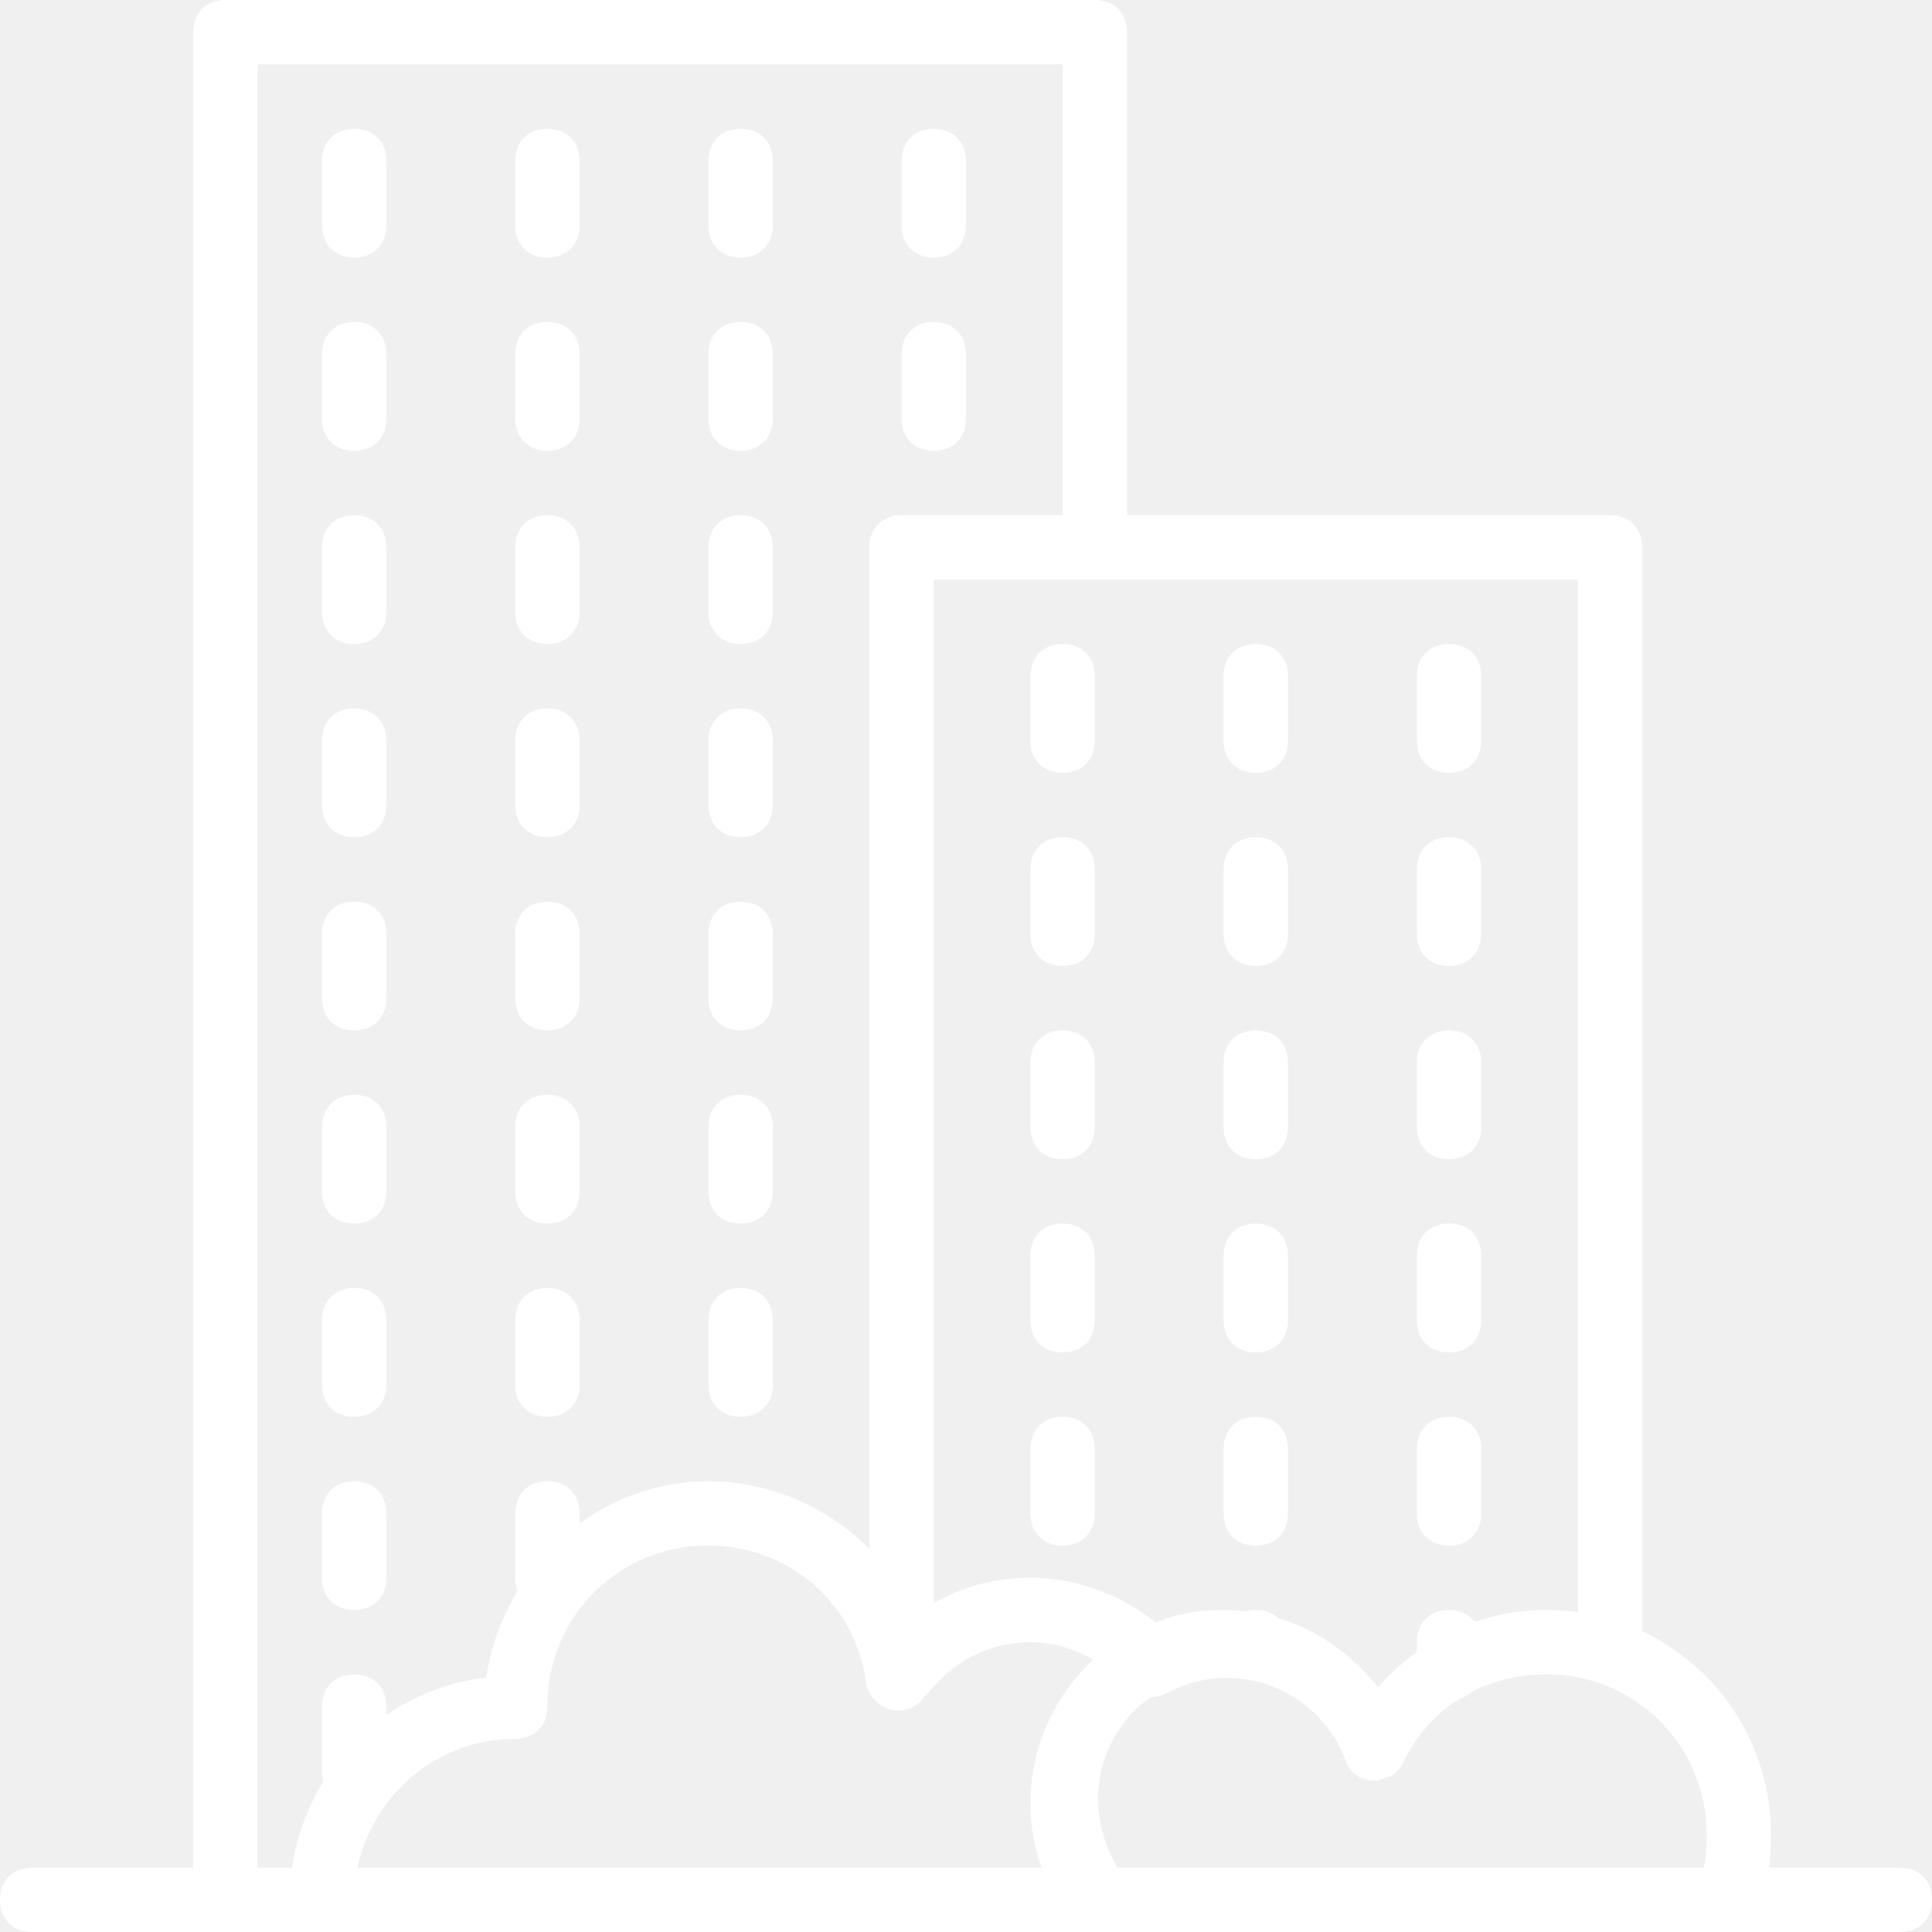
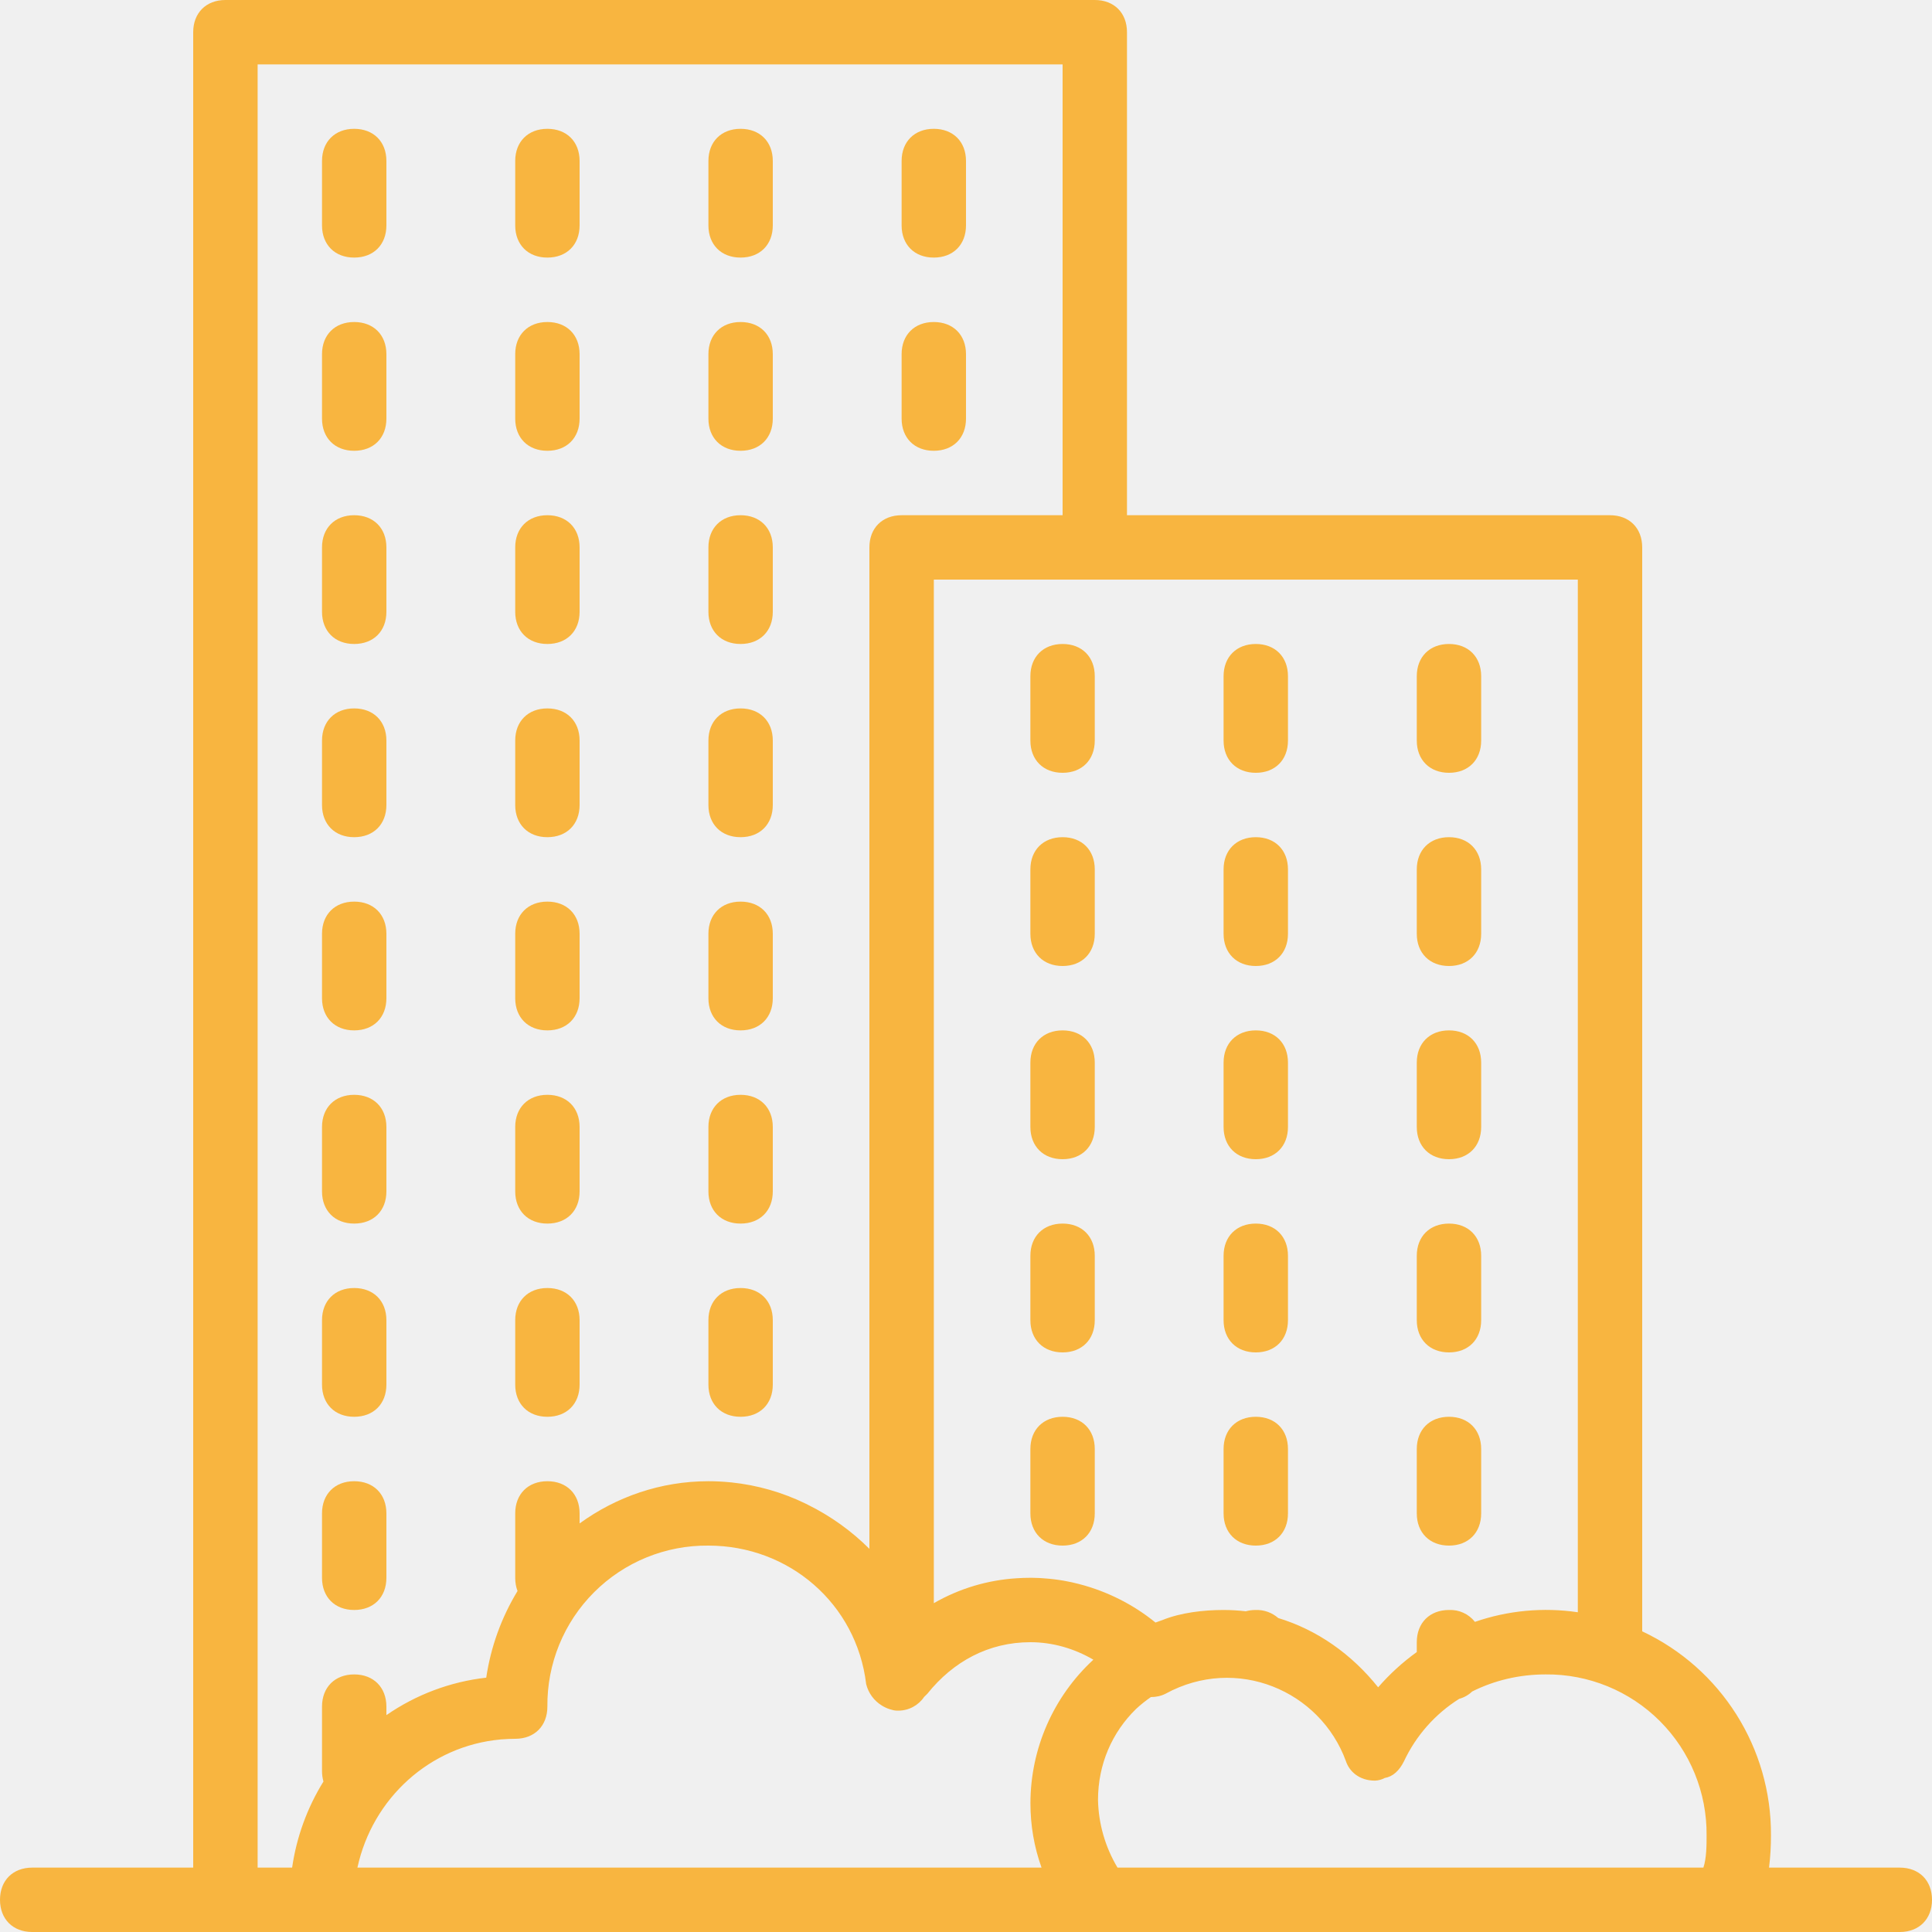
<svg xmlns="http://www.w3.org/2000/svg" width="40" height="40" fill="none">
-   <g clip-path="url(#clip0_2126_9269)" fill="#fff">
-     <path d="M39.333 38.667h-2.707c.028-.22.04-.443.04-.667A4.636 4.636 0 0034 33.775V11.333c0-.4-.267-.666-.667-.666h-10v-10c0-.4-.266-.667-.666-.667h-18C4.267 0 4 .267 4 .667v38H.667c-.4 0-.667.266-.667.666S.267 40 .667 40h38.666c.4 0 .667-.267.667-.667s-.267-.666-.667-.666zm-6.666-5.287a4.504 4.504 0 00-2.13.199.647.647 0 00-.537-.246c-.4 0-.667.267-.667.667v.204a4.669 4.669 0 00-.8.73c-.552-.691-1.264-1.191-2.068-1.434a.672.672 0 00-.465-.167.788.788 0 00-.208.027 3.944 3.944 0 00-.459-.027c-.417 0-.888.054-1.27.21a4.174 4.174 0 00-.14.049c-.46-.374-1-.644-1.567-.792l-.018-.005a3.85 3.85 0 00-.271-.06l-.054-.01a4.24 4.24 0 00-.129-.02l-.058-.007a3.38 3.38 0 00-.12-.014l-.088-.006-.095-.007a4.016 4.016 0 00-.336-.002l-.095.005-.038.002a3.919 3.919 0 00-1.72.516V12h13.333v21.38zM5.333 1.333H22v9.334h-3.333c-.4 0-.667.266-.667.666v20.734a4.827 4.827 0 00-1.275-.914l-.045-.022a4.614 4.614 0 00-1.535-.439l-.023-.002a4.56 4.56 0 00-.455-.023c-.992 0-1.912.326-2.667.874v-.208c0-.4-.267-.666-.667-.666s-.666.266-.666.666v1.334c0 .1.016.191.048.273a4.807 4.807 0 00-.648 1.793A4.529 4.529 0 008 35.51v-.177c0-.4-.267-.666-.667-.666s-.666.266-.666.666v1.334c0 .078.01.15.03.217a4.65 4.65 0 00-.649 1.783h-.714V1.333zm5.03 34.68l.04-.002a3.354 3.354 0 01.264-.011c.4 0 .666-.267.666-.667A3.301 3.301 0 0114.667 32c1.666 0 3.066 1.2 3.266 2.867a.722.722 0 00.327.446l.031.018c.025.014.05.026.077.037l.003.001a.746.746 0 00.096.03c.04.014.085.02.132.018a.645.645 0 00.534-.284l.067-.066C19.734 34.4 20.467 34 21.334 34c.45 0 .9.126 1.303.362a4.049 4.049 0 00-1.303 2.971c0 .464.077.908.23 1.334H7.4c.312-1.436 1.5-2.52 2.963-2.653zm12.774 2.654a2.845 2.845 0 01-.404-1.4c0-.738.291-1.402.79-1.887.096-.089.198-.17.305-.245a.67.67 0 00.305-.068c1.467-.8 3.2-.067 3.734 1.4.066.2.266.4.6.4a.46.46 0 00.203-.056c.168-.028.3-.15.397-.344a3.068 3.068 0 011.145-1.295.612.612 0 00.267-.151A3.38 3.38 0 0132 34.666 3.3 3.3 0 0135.333 38c0 .2 0 .467-.066.667h-12.13z" />
-     <path d="M22 17.333c-.4 0-.667.267-.667.667v1.333c0 .4.267.667.667.667s.667-.267.667-.667V18c0-.4-.267-.667-.667-.667zm0 12c-.4 0-.667.267-.667.667v1.333c0 .4.267.667.667.667s.667-.267.667-.667V30c0-.4-.267-.667-.667-.667zm0-8c-.4 0-.667.267-.667.667v1.333c0 .4.267.667.667.667s.667-.267.667-.667V22c0-.4-.267-.667-.667-.667zm0 4c-.4 0-.667.267-.667.667v1.333c0 .4.267.667.667.667s.667-.267.667-.667V26c0-.4-.267-.667-.667-.667zm0-12c-.4 0-.667.267-.667.667v1.333c0 .4.267.667.667.667s.667-.267.667-.667V14c0-.4-.267-.667-.667-.667zM26 20c.4 0 .667-.267.667-.667V18c0-.4-.267-.667-.667-.667s-.667.267-.667.667v1.333c0 .4.267.667.667.667zm0-4c.4 0 .667-.267.667-.667V14c0-.4-.267-.667-.667-.667s-.667.267-.667.667v1.333c0 .4.267.667.667.667zm0 8c.4 0 .667-.267.667-.667V22c0-.4-.267-.667-.667-.667s-.667.267-.667.667v1.333c0 .4.267.667.667.667zm0 4c.4 0 .667-.267.667-.667V26c0-.4-.267-.667-.667-.667s-.667.267-.667.667v1.333c0 .4.267.667.667.667zm0 4c.4 0 .667-.267.667-.667V30c0-.4-.267-.667-.667-.667s-.667.267-.667.667v1.333c0 .4.267.667.667.667zm4-8c.4 0 .667-.267.667-.667V22c0-.4-.267-.667-.667-.667s-.667.267-.667.667v1.333c0 .4.267.667.667.667zm0-4c.4 0 .667-.267.667-.667V18c0-.4-.267-.667-.667-.667s-.667.267-.667.667v1.333c0 .4.267.667.667.667zm0 12c.4 0 .667-.267.667-.667V30c0-.4-.267-.667-.667-.667s-.667.267-.667.667v1.333c0 .4.267.667.667.667zm0-4c.4 0 .667-.267.667-.667V26c0-.4-.267-.667-.667-.667s-.667.267-.667.667v1.333c0 .4.267.667.667.667zm0-12c.4 0 .667-.267.667-.667V14c0-.4-.267-.667-.667-.667s-.667.267-.667.667v1.333c0 .4.267.667.667.667zM7.333 25.333c.4 0 .667-.266.667-.666v-1.334c0-.4-.267-.666-.667-.666s-.666.266-.666.666v1.334c0 .4.266.666.666.666zm0 4c.4 0 .667-.266.667-.666v-1.334c0-.4-.267-.666-.667-.666s-.666.266-.666.666v1.334c0 .4.266.666.666.666zm0 4c.4 0 .667-.266.667-.666v-1.334c0-.4-.267-.666-.667-.666s-.666.266-.666.666v1.334c0 .4.266.666.666.666zm0-28c.4 0 .667-.266.667-.666V3.333c0-.4-.267-.666-.667-.666s-.666.266-.666.666v1.334c0 .4.266.666.666.666zm0 4c.4 0 .667-.266.667-.666V7.333c0-.4-.267-.666-.667-.666s-.666.266-.666.666v1.334c0 .4.266.666.666.666zm0 4c.4 0 .667-.266.667-.666v-1.334c0-.4-.267-.666-.667-.666s-.666.266-.666.666v1.334c0 .4.266.666.666.666zm0 4c.4 0 .667-.266.667-.666v-1.334c0-.4-.267-.666-.667-.666s-.666.266-.666.666v1.334c0 .4.266.666.666.666zm0 4c.4 0 .667-.266.667-.666v-1.334c0-.4-.267-.666-.667-.666s-.666.266-.666.666v1.334c0 .4.266.666.666.666zm4-12c.4 0 .667-.266.667-.666V7.333c0-.4-.267-.666-.667-.666s-.666.266-.666.666v1.334c0 .4.266.666.666.666zm0-4c.4 0 .667-.266.667-.666V3.333c0-.4-.267-.666-.667-.666s-.666.266-.666.666v1.334c0 .4.266.666.666.666zm0 12c.4 0 .667-.266.667-.666v-1.334c0-.4-.267-.666-.667-.666s-.666.266-.666.666v1.334c0 .4.266.666.666.666zm0-4c.4 0 .667-.266.667-.666v-1.334c0-.4-.267-.666-.667-.666s-.666.266-.666.666v1.334c0 .4.266.666.666.666zm0 8c.4 0 .667-.266.667-.666v-1.334c0-.4-.267-.666-.667-.666s-.666.266-.666.666v1.334c0 .4.266.666.666.666zm0 4c.4 0 .667-.266.667-.666v-1.334c0-.4-.267-.666-.667-.666s-.666.266-.666.666v1.334c0 .4.266.666.666.666zm0 4c.4 0 .667-.266.667-.666v-1.334c0-.4-.267-.666-.667-.666s-.666.266-.666.666v1.334c0 .4.266.666.666.666zm4-16c.4 0 .667-.266.667-.666v-1.334c0-.4-.267-.666-.667-.666s-.666.266-.666.666v1.334c0 .4.266.666.666.666zm0-4c.4 0 .667-.266.667-.666V7.333c0-.4-.267-.666-.667-.666s-.666.266-.666.666v1.334c0 .4.266.666.666.666zm0-4c.4 0 .667-.266.667-.666V3.333c0-.4-.267-.666-.667-.666s-.666.266-.666.666v1.334c0 .4.266.666.666.666zm0 24c.4 0 .667-.266.667-.666v-1.334c0-.4-.267-.666-.667-.666s-.666.266-.666.666v1.334c0 .4.266.666.666.666zm0-4c.4 0 .667-.266.667-.666v-1.334c0-.4-.267-.666-.667-.666s-.666.266-.666.666v1.334c0 .4.266.666.666.666zm0-4c.4 0 .667-.266.667-.666v-1.334c0-.4-.267-.666-.667-.666s-.666.266-.666.666v1.334c0 .4.266.666.666.666zm0-4c.4 0 .667-.266.667-.666v-1.334c0-.4-.267-.666-.667-.666s-.666.266-.666.666v1.334c0 .4.266.666.666.666zm4-8c.4 0 .667-.266.667-.666V7.333c0-.4-.267-.666-.667-.666s-.666.266-.666.666v1.334c0 .4.266.666.666.666zm0-4c.4 0 .667-.266.667-.666V3.333c0-.4-.267-.666-.667-.666s-.666.266-.666.666v1.334c0 .4.266.666.666.666z" />
+   <g fill="#F8B540">
+     <path d="M39.333 38.667h-2.707c.028-.22.04-.443.04-.667A4.636 4.636 0 0034 33.775V11.333c0-.4-.267-.666-.667-.666h-10v-10c0-.4-.266-.667-.666-.667h-18C4.267 0 4 .267 4 .667v38H.667c-.4 0-.667.266-.667.666S.267 40 .667 40h38.666c.4 0 .667-.267.667-.667s-.267-.666-.667-.666zm-6.666-5.287a4.504 4.504 0 00-2.13.199.647.647 0 00-.537-.246c-.4 0-.667.267-.667.667v.204a4.668 4.668 0 00-.8.73c-.552-.691-1.264-1.19-2.068-1.434a.672.672 0 00-.465-.167.788.788 0 00-.208.027 3.944 3.944 0 00-.459-.027c-.417 0-.888.054-1.27.21a3.964 3.964 0 00-.14.05c-.46-.375-1-.645-1.567-.793l-.018-.005-.15-.036-.121-.024-.054-.01a3.95 3.95 0 00-.395-.047l-.095-.007a3.887 3.887 0 00-.336-.002l-.095.005-.038.002a3.918 3.918 0 00-1.72.516V12h13.333v21.38zM5.333 1.333H22v9.334h-3.333c-.4 0-.667.266-.667.666v20.734a4.83 4.83 0 00-1.275-.913l-.045-.023a4.616 4.616 0 00-1.535-.439l-.023-.002a4.56 4.56 0 00-.455-.023c-.992 0-1.912.326-2.667.874v-.208c0-.4-.267-.666-.667-.666s-.666.266-.666.666v1.334c0 .1.016.191.048.273a4.806 4.806 0 00-.648 1.794A4.528 4.528 0 008 35.51v-.176c0-.4-.267-.667-.667-.667s-.666.267-.666.666v1.334c0 .078.01.15.03.217a4.65 4.65 0 00-.649 1.783h-.714V1.333zm5.03 34.68l.04-.002a3.683 3.683 0 01.264-.011c.4 0 .666-.267.666-.667A3.3 3.3 0 0114.667 32c1.666 0 3.066 1.2 3.266 2.867a.723.723 0 00.327.446l.031.018a.681.681 0 00.176.069c.04.013.085.018.132.017a.645.645 0 00.534-.284l.067-.066C19.734 34.4 20.467 34 21.334 34c.45 0 .9.126 1.303.362a4.049 4.049 0 00-1.303 2.971c0 .464.077.908.23 1.334H7.4c.312-1.436 1.5-2.52 2.963-2.653zm12.774 2.654a2.845 2.845 0 01-.404-1.4c0-.738.291-1.402.79-1.887a2.74 2.74 0 01.305-.244c.104 0 .21-.021.305-.07 1.467-.8 3.2-.066 3.734 1.4.066.2.266.4.6.4a.46.46 0 00.203-.055c.168-.028.3-.15.397-.344a3.067 3.067 0 011.145-1.295.613.613 0 00.267-.151c.458-.23.977-.354 1.521-.354A3.301 3.301 0 0135.333 38c0 .2 0 .467-.066.667h-12.13z" />
+     <path d="M22 17.333c-.4 0-.667.267-.667.667v1.333c0 .4.267.667.667.667s.666-.267.666-.667V18c0-.4-.266-.667-.666-.667zm0 12c-.4 0-.667.267-.667.667v1.333c0 .4.267.667.667.667s.666-.267.666-.667V30c0-.4-.266-.667-.666-.667zm0-8c-.4 0-.667.267-.667.667v1.333c0 .4.267.667.667.667s.666-.267.666-.667V22c0-.4-.266-.667-.666-.667zm0 4c-.4 0-.667.267-.667.667v1.333c0 .4.267.667.667.667s.666-.267.666-.667V26c0-.4-.266-.667-.666-.667zm0-12c-.4 0-.667.267-.667.667v1.333c0 .4.267.667.667.667s.666-.267.666-.667V14c0-.4-.266-.667-.666-.667zM26 20c.4 0 .666-.267.666-.667V18c0-.4-.266-.667-.666-.667s-.667.267-.667.667v1.333c0 .4.267.667.667.667zm0-4c.4 0 .666-.267.666-.667V14c0-.4-.266-.667-.666-.667s-.667.267-.667.667v1.333c0 .4.267.667.667.667zm0 8c.4 0 .666-.267.666-.667V22c0-.4-.266-.667-.666-.667s-.667.267-.667.667v1.333c0 .4.267.667.667.667zm0 4c.4 0 .666-.267.666-.667V26c0-.4-.266-.667-.666-.667s-.667.267-.667.667v1.333c0 .4.267.667.667.667zm0 4c.4 0 .666-.267.666-.667V30c0-.4-.266-.667-.666-.667s-.667.267-.667.667v1.333c0 .4.267.667.667.667zm4-8c.4 0 .666-.267.666-.667V22c0-.4-.266-.667-.666-.667s-.667.267-.667.667v1.333c0 .4.267.667.667.667zm0-4c.4 0 .666-.267.666-.667V18c0-.4-.266-.667-.666-.667s-.667.267-.667.667v1.333c0 .4.267.667.667.667zm0 12c.4 0 .666-.267.666-.667V30c0-.4-.266-.667-.666-.667s-.667.267-.667.667v1.333c0 .4.267.667.667.667zm0-4c.4 0 .666-.267.666-.667V26c0-.4-.266-.667-.666-.667s-.667.267-.667.667v1.333c0 .4.267.667.667.667zm0-12c.4 0 .666-.267.666-.667V14c0-.4-.266-.667-.666-.667s-.667.267-.667.667v1.333c0 .4.267.667.667.667zM7.333 25.333c.4 0 .667-.266.667-.666v-1.334c0-.4-.267-.666-.667-.666s-.666.266-.666.666v1.334c0 .4.266.666.666.666zm0 4c.4 0 .667-.266.667-.666v-1.334c0-.4-.267-.666-.667-.666s-.666.266-.666.666v1.334c0 .4.266.666.666.666zm0 4c.4 0 .667-.266.667-.666v-1.334c0-.4-.267-.666-.667-.666s-.666.266-.666.666v1.334c0 .4.266.666.666.666zm0-28c.4 0 .667-.266.667-.666V3.333c0-.4-.267-.666-.667-.666s-.666.266-.666.666v1.334c0 .4.266.666.666.666zm0 4c.4 0 .667-.266.667-.666V7.333c0-.4-.267-.666-.667-.666s-.666.266-.666.666v1.334c0 .4.266.666.666.666zm0 4c.4 0 .667-.266.667-.666v-1.334c0-.4-.267-.666-.667-.666s-.666.266-.666.666v1.334c0 .4.266.666.666.666zm0 4c.4 0 .667-.266.667-.666v-1.334c0-.4-.267-.666-.667-.666s-.666.266-.666.666v1.334c0 .4.266.666.666.666zm0 4c.4 0 .667-.266.667-.666v-1.334c0-.4-.267-.666-.667-.666s-.666.266-.666.666v1.334c0 .4.266.666.666.666zm4-12c.4 0 .667-.266.667-.666V7.333c0-.4-.267-.666-.667-.666s-.666.266-.666.666v1.334c0 .4.266.666.666.666zm0-4c.4 0 .667-.266.667-.666V3.333c0-.4-.267-.666-.667-.666s-.666.266-.666.666v1.334c0 .4.266.666.666.666zm0 12c.4 0 .667-.266.667-.666v-1.334c0-.4-.267-.666-.667-.666s-.666.266-.666.666v1.334c0 .4.266.666.666.666zm0-4c.4 0 .667-.266.667-.666v-1.334c0-.4-.267-.666-.667-.666s-.666.266-.666.666v1.334c0 .4.266.666.666.666zm0 8c.4 0 .667-.266.667-.666v-1.334c0-.4-.267-.666-.667-.666s-.666.266-.666.666v1.334c0 .4.266.666.666.666zm0 4c.4 0 .667-.266.667-.666v-1.334c0-.4-.267-.666-.667-.666s-.666.266-.666.666v1.334c0 .4.266.666.666.666zm0 4c.4 0 .667-.266.667-.666v-1.334c0-.4-.267-.666-.667-.666s-.666.266-.666.666v1.334c0 .4.266.666.666.666zm4-16c.4 0 .667-.266.667-.666v-1.334c0-.4-.267-.666-.667-.666s-.666.266-.666.666v1.334c0 .4.266.666.666.666zm0-4c.4 0 .667-.266.667-.666V7.333c0-.4-.267-.666-.667-.666s-.666.266-.666.666v1.334c0 .4.266.666.666.666zm0-4c.4 0 .667-.266.667-.666V3.333c0-.4-.267-.666-.667-.666s-.666.266-.666.666v1.334c0 .4.266.666.666.666zm0 24c.4 0 .667-.266.667-.666v-1.334c0-.4-.267-.666-.667-.666s-.666.266-.666.666v1.334c0 .4.266.666.666.666zm0-4c.4 0 .667-.266.667-.666v-1.334c0-.4-.267-.666-.667-.666s-.666.266-.666.666v1.334c0 .4.266.666.666.666zm0-4c.4 0 .667-.266.667-.666v-1.334c0-.4-.267-.666-.667-.666s-.666.266-.666.666v1.334c0 .4.266.666.666.666zm0-4c.4 0 .667-.266.667-.666v-1.334c0-.4-.267-.666-.667-.666s-.666.266-.666.666v1.334c0 .4.266.666.666.666zm4-8c.4 0 .667-.266.667-.666V7.333c0-.4-.267-.666-.667-.666s-.666.266-.666.666v1.334c0 .4.266.666.666.666zm0-4c.4 0 .667-.266.667-.666V3.333c0-.4-.267-.666-.667-.666s-.666.266-.666.666v1.334c0 .4.266.666.666.666z" />
  </g>
-   <defs>
-     <clipPath id="clip0_2126_9269">
-       <path fill="#fff" d="M0 0h40v40H0z" />
-     </clipPath>
-   </defs>
</svg>
